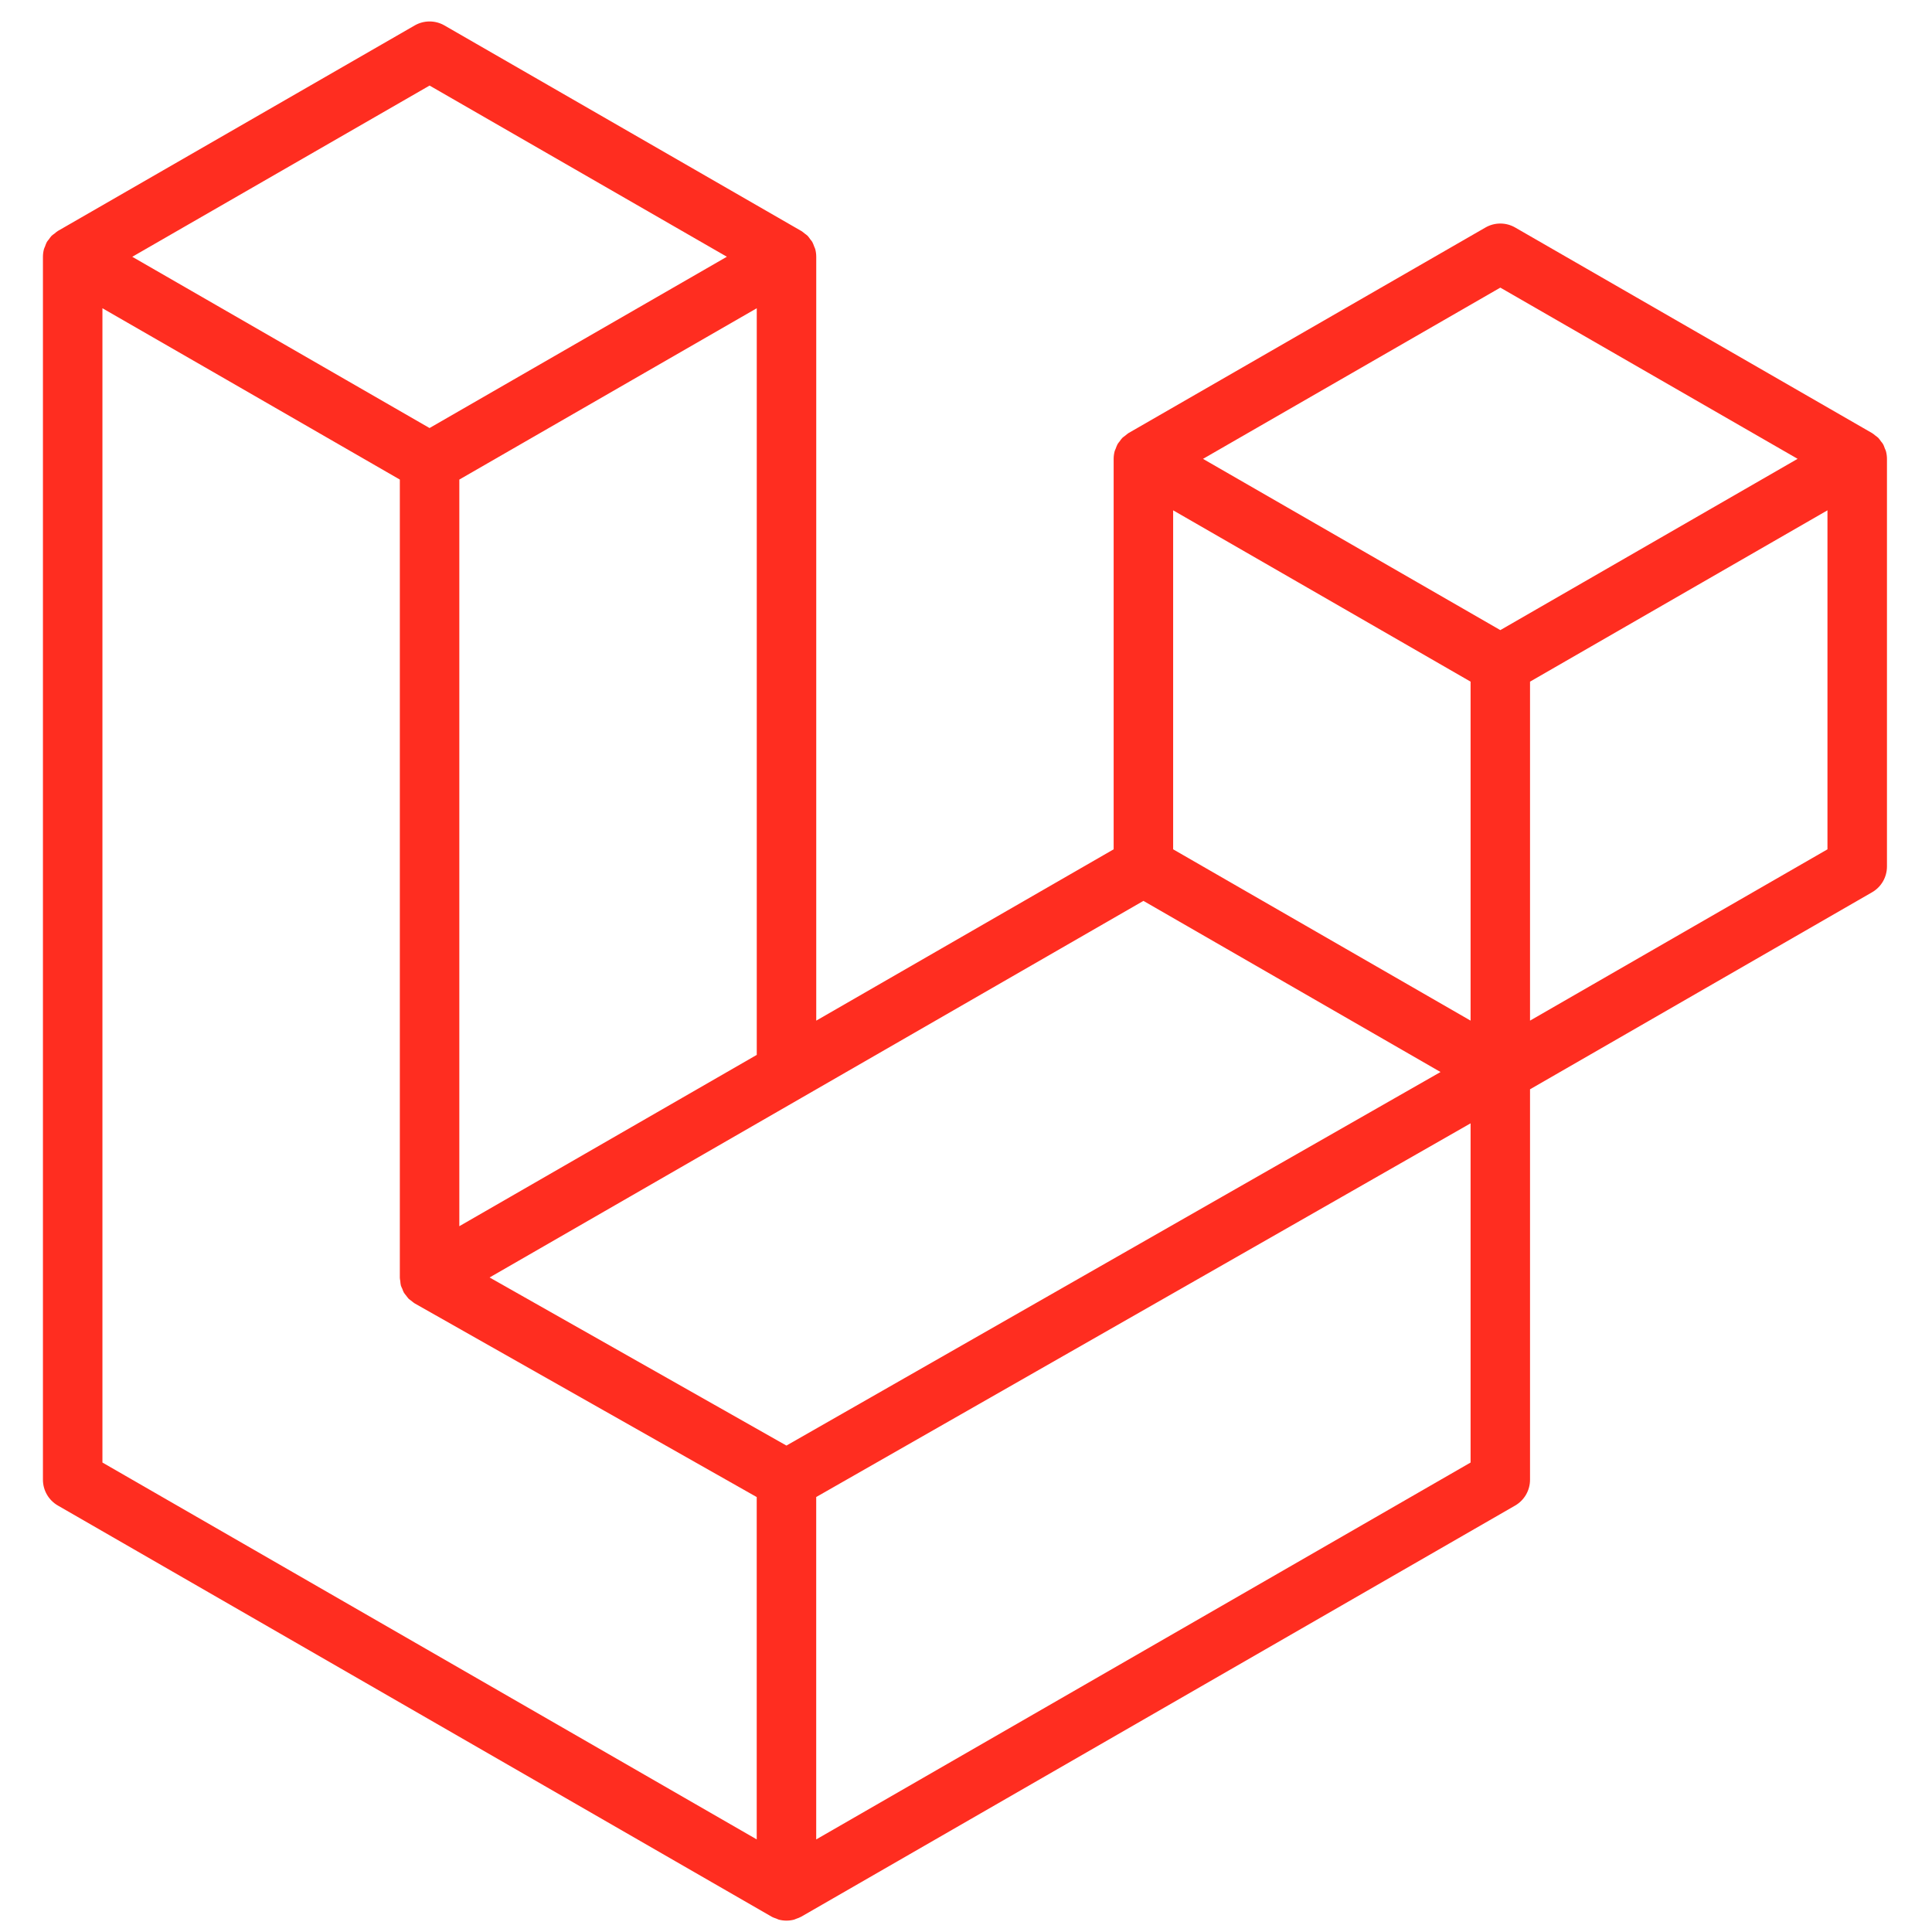
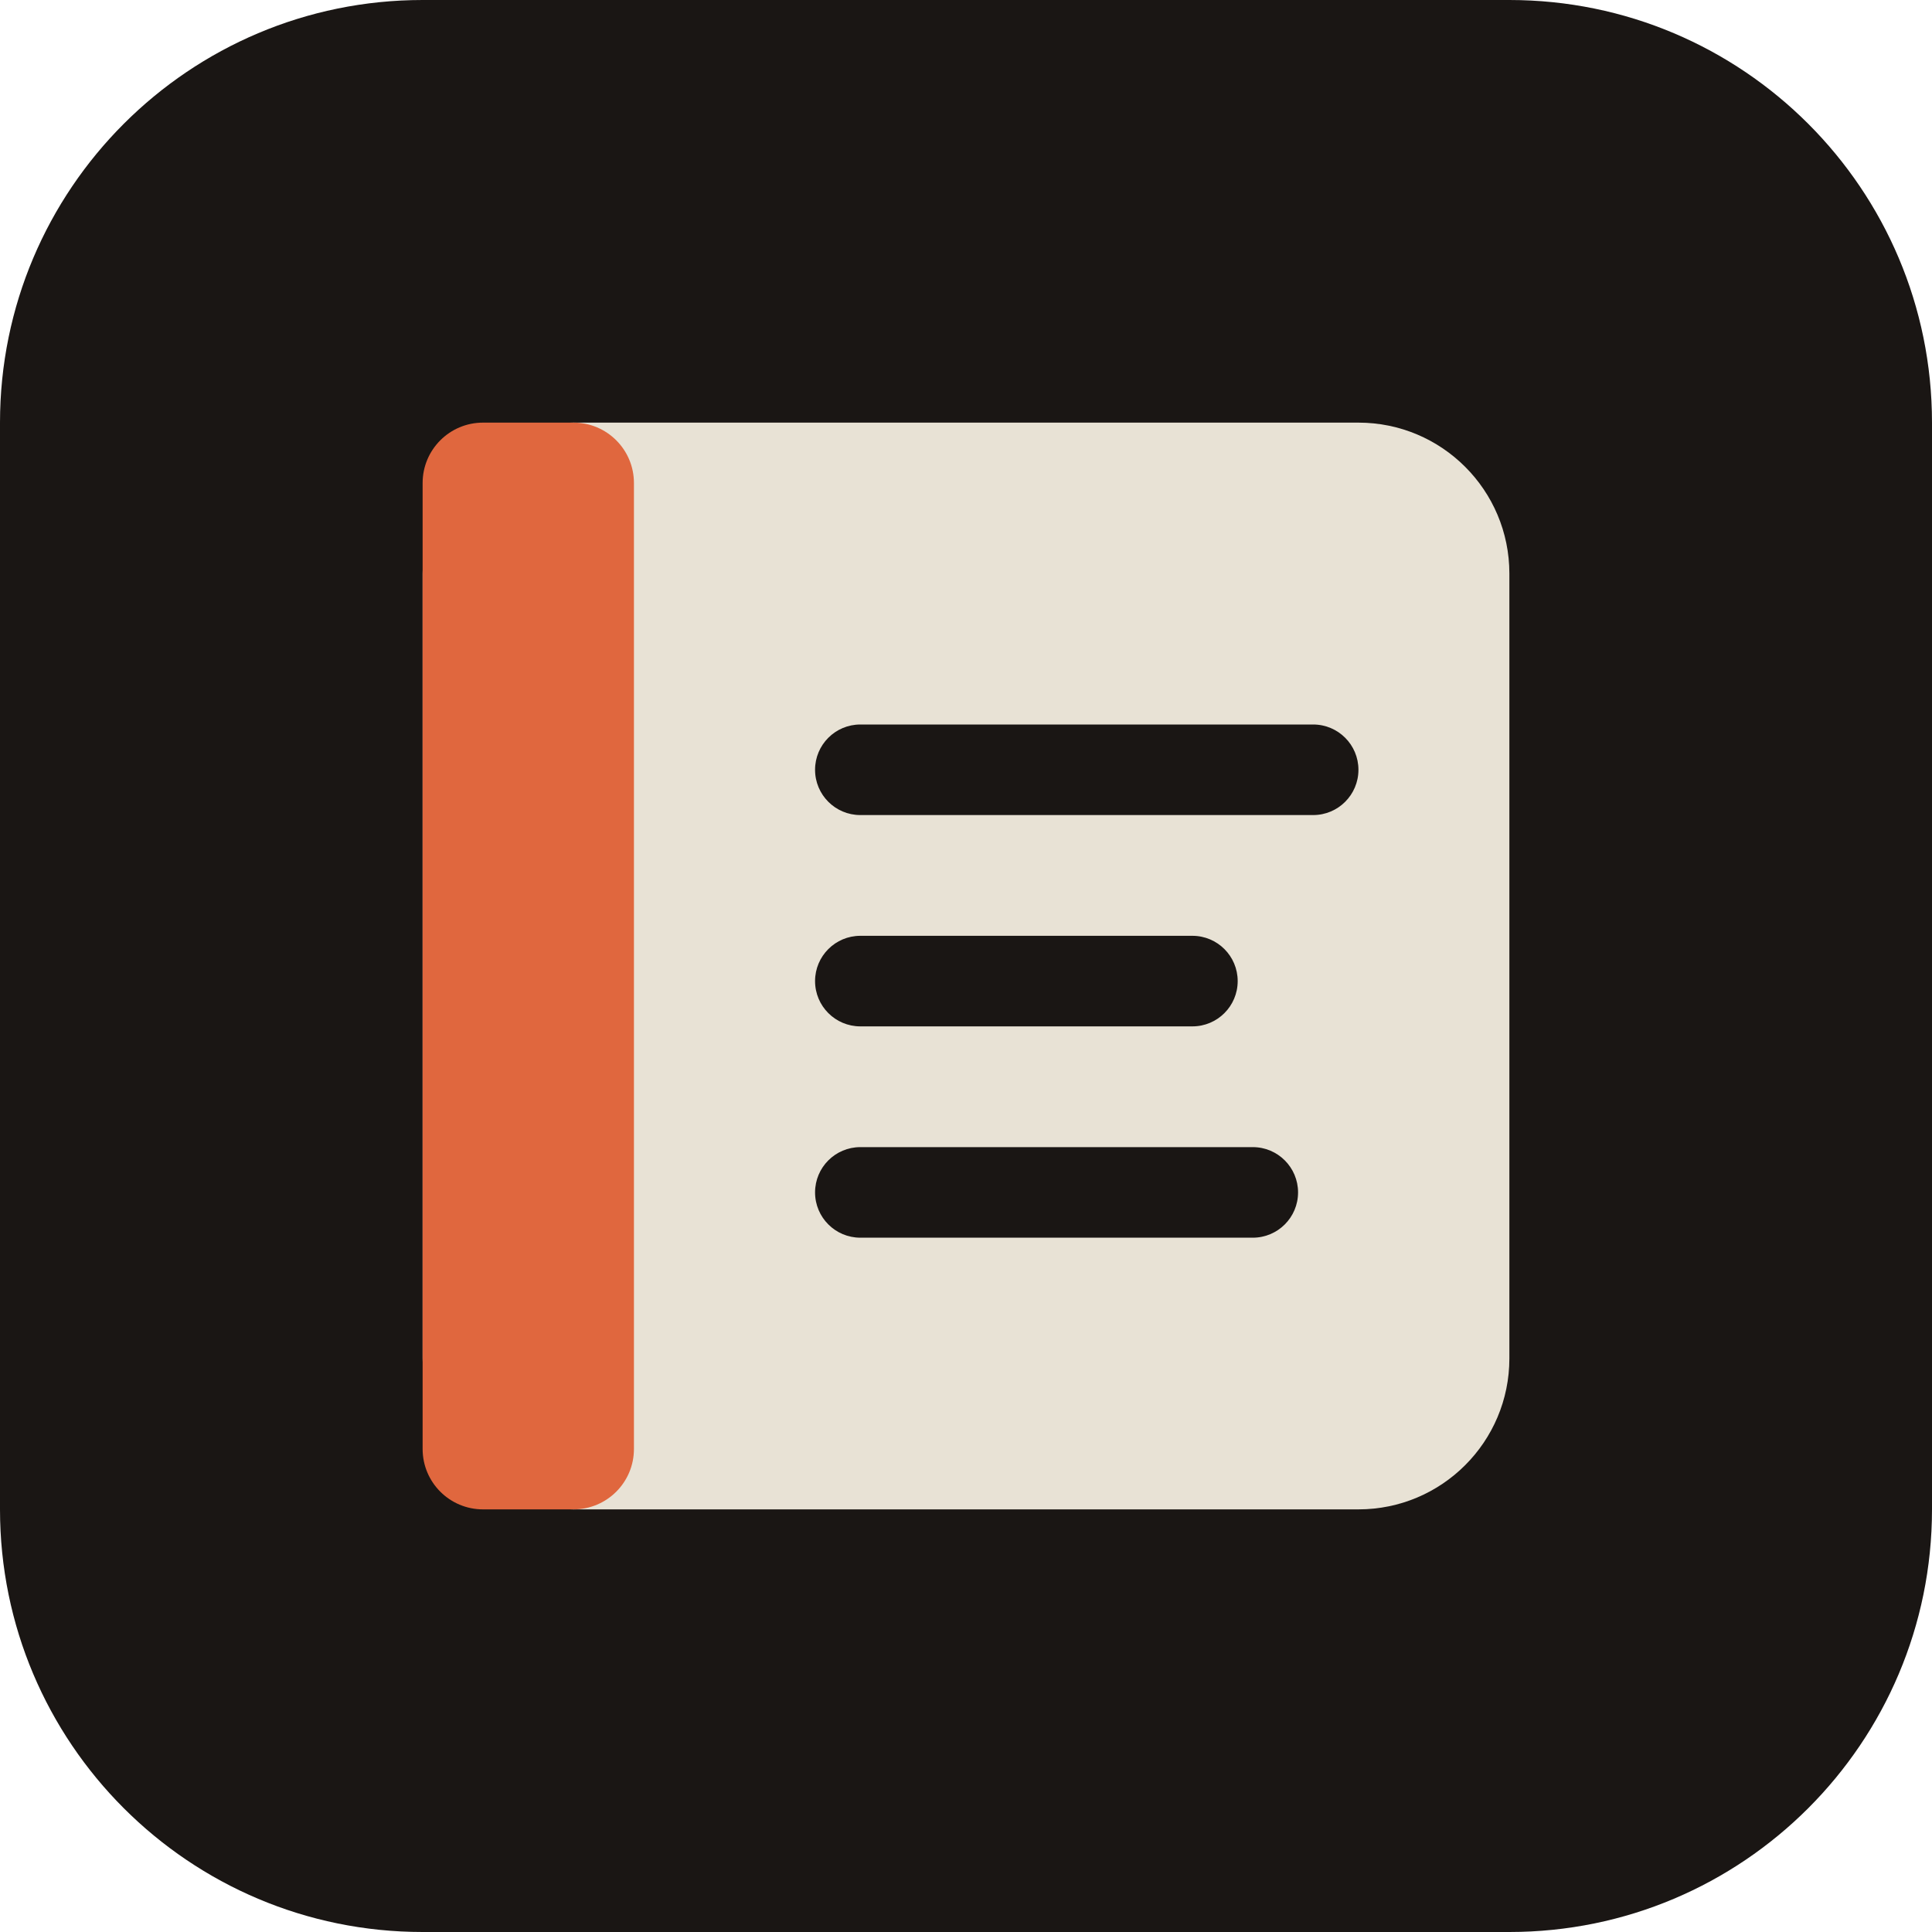
- <svg xmlns="http://www.w3.org/2000/svg" width="166" height="166" viewBox="0 0 166 166" fill="none">
-   <path fill-rule="evenodd" clip-rule="evenodd" d="M162.041 38.759C162.099 38.977 162.129 39.201 162.13 39.426V74.452C162.13 74.902 162.011 75.344 161.786 75.733C161.561 76.122 161.237 76.444 160.847 76.668L131.462 93.594V127.141C131.462 128.054 130.977 128.897 130.186 129.357L68.847 164.683C68.707 164.763 68.554 164.814 68.401 164.868C68.343 164.887 68.289 164.922 68.228 164.938C67.8 165.051 67.349 165.051 66.92 164.938C66.85 164.919 66.786 164.881 66.719 164.855C66.579 164.804 66.432 164.76 66.298 164.683L4.972 129.357C4.583 129.133 4.259 128.81 4.034 128.421C3.808 128.032 3.69 127.591 3.689 127.141L3.689 22.063C3.689 21.834 3.721 21.61 3.779 21.393C3.798 21.32 3.843 21.253 3.868 21.179C3.916 21.045 3.961 20.908 4.031 20.783C4.079 20.7 4.149 20.633 4.206 20.557C4.28 20.454 4.347 20.349 4.433 20.26C4.506 20.186 4.602 20.132 4.685 20.068C4.778 19.992 4.861 19.909 4.966 19.848L35.633 2.185C36.022 1.961 36.462 1.844 36.91 1.844C37.358 1.844 37.798 1.961 38.186 2.185L68.851 19.848H68.857C68.959 19.912 69.045 19.992 69.138 20.065C69.221 20.129 69.313 20.186 69.387 20.257C69.476 20.349 69.54 20.454 69.616 20.557C69.671 20.633 69.744 20.7 69.789 20.783C69.862 20.911 69.904 21.045 69.955 21.179C69.98 21.253 70.025 21.32 70.044 21.396C70.103 21.614 70.133 21.838 70.133 22.063V87.694L95.686 72.974V39.423C95.686 39.2 95.718 38.973 95.775 38.759C95.798 38.683 95.839 38.615 95.865 38.542C95.916 38.408 95.96 38.271 96.031 38.146C96.079 38.063 96.149 37.996 96.203 37.92C96.279 37.818 96.343 37.712 96.433 37.623C96.506 37.549 96.599 37.495 96.681 37.431C96.777 37.355 96.86 37.272 96.962 37.211L127.633 19.548C128.021 19.324 128.461 19.206 128.91 19.206C129.358 19.206 129.798 19.324 130.186 19.548L160.85 37.211C160.959 37.275 161.042 37.355 161.137 37.428C161.217 37.492 161.31 37.549 161.383 37.62C161.473 37.712 161.536 37.818 161.613 37.92C161.67 37.996 161.741 38.063 161.785 38.146C161.859 38.271 161.9 38.408 161.951 38.542C161.98 38.615 162.021 38.683 162.041 38.759ZM157.018 72.974V43.848L146.287 50.028L131.462 58.568V87.694L157.021 72.974H157.018ZM126.354 125.663V96.518L111.771 104.85L70.13 128.626V158.046L126.354 125.663ZM8.801 26.485V125.663L65.018 158.043V128.629L35.649 112L35.64 111.994L35.627 111.988C35.528 111.93 35.445 111.847 35.353 111.777C35.273 111.713 35.18 111.662 35.11 111.592L35.104 111.582C35.021 111.502 34.963 111.403 34.893 111.314C34.829 111.228 34.753 111.154 34.702 111.065L34.699 111.055C34.641 110.96 34.606 110.845 34.565 110.736C34.523 110.64 34.469 110.551 34.443 110.449C34.411 110.328 34.405 110.197 34.392 110.072C34.379 109.976 34.354 109.881 34.354 109.785V109.778V41.205L19.532 32.662L8.801 26.485ZM36.913 7.35L11.364 22.063L36.907 36.777L62.453 22.06L36.907 7.35H36.913ZM50.2 99.174L65.022 90.637V26.485L54.291 32.665L39.466 41.205V105.357L50.2 99.174ZM128.91 24.713L103.363 39.426L128.91 54.14L154.453 39.423L128.91 24.713ZM126.354 58.568L111.529 50.028L100.798 43.848V72.974L115.619 81.511L126.354 87.694V58.568ZM67.571 124.205L105.042 102.803L123.772 92.109L98.245 77.405L68.854 94.334L42.066 109.762L67.571 124.205Z" fill="#FF2D20" />
+ <svg xmlns="http://www.w3.org/2000/svg" viewBox="0 0 64 64">
+   <rect width="64" height="64" rx="14" fill="#1A1614" />
+   <rect x="14" y="14" width="36" height="36" rx="5" fill="#E8E2D5" />
+   <rect x="14" y="14" width="7" height="36" rx="2" fill="#E0673E" />
+   <rect x="27" y="24" width="18" height="3" rx="1.5" fill="#1A1614" />
+   <rect x="27" y="31" width="14" height="3" rx="1.5" fill="#1A1614" />
+   <rect x="27" y="38" width="16" height="3" rx="1.5" fill="#1A1614" />
</svg>
